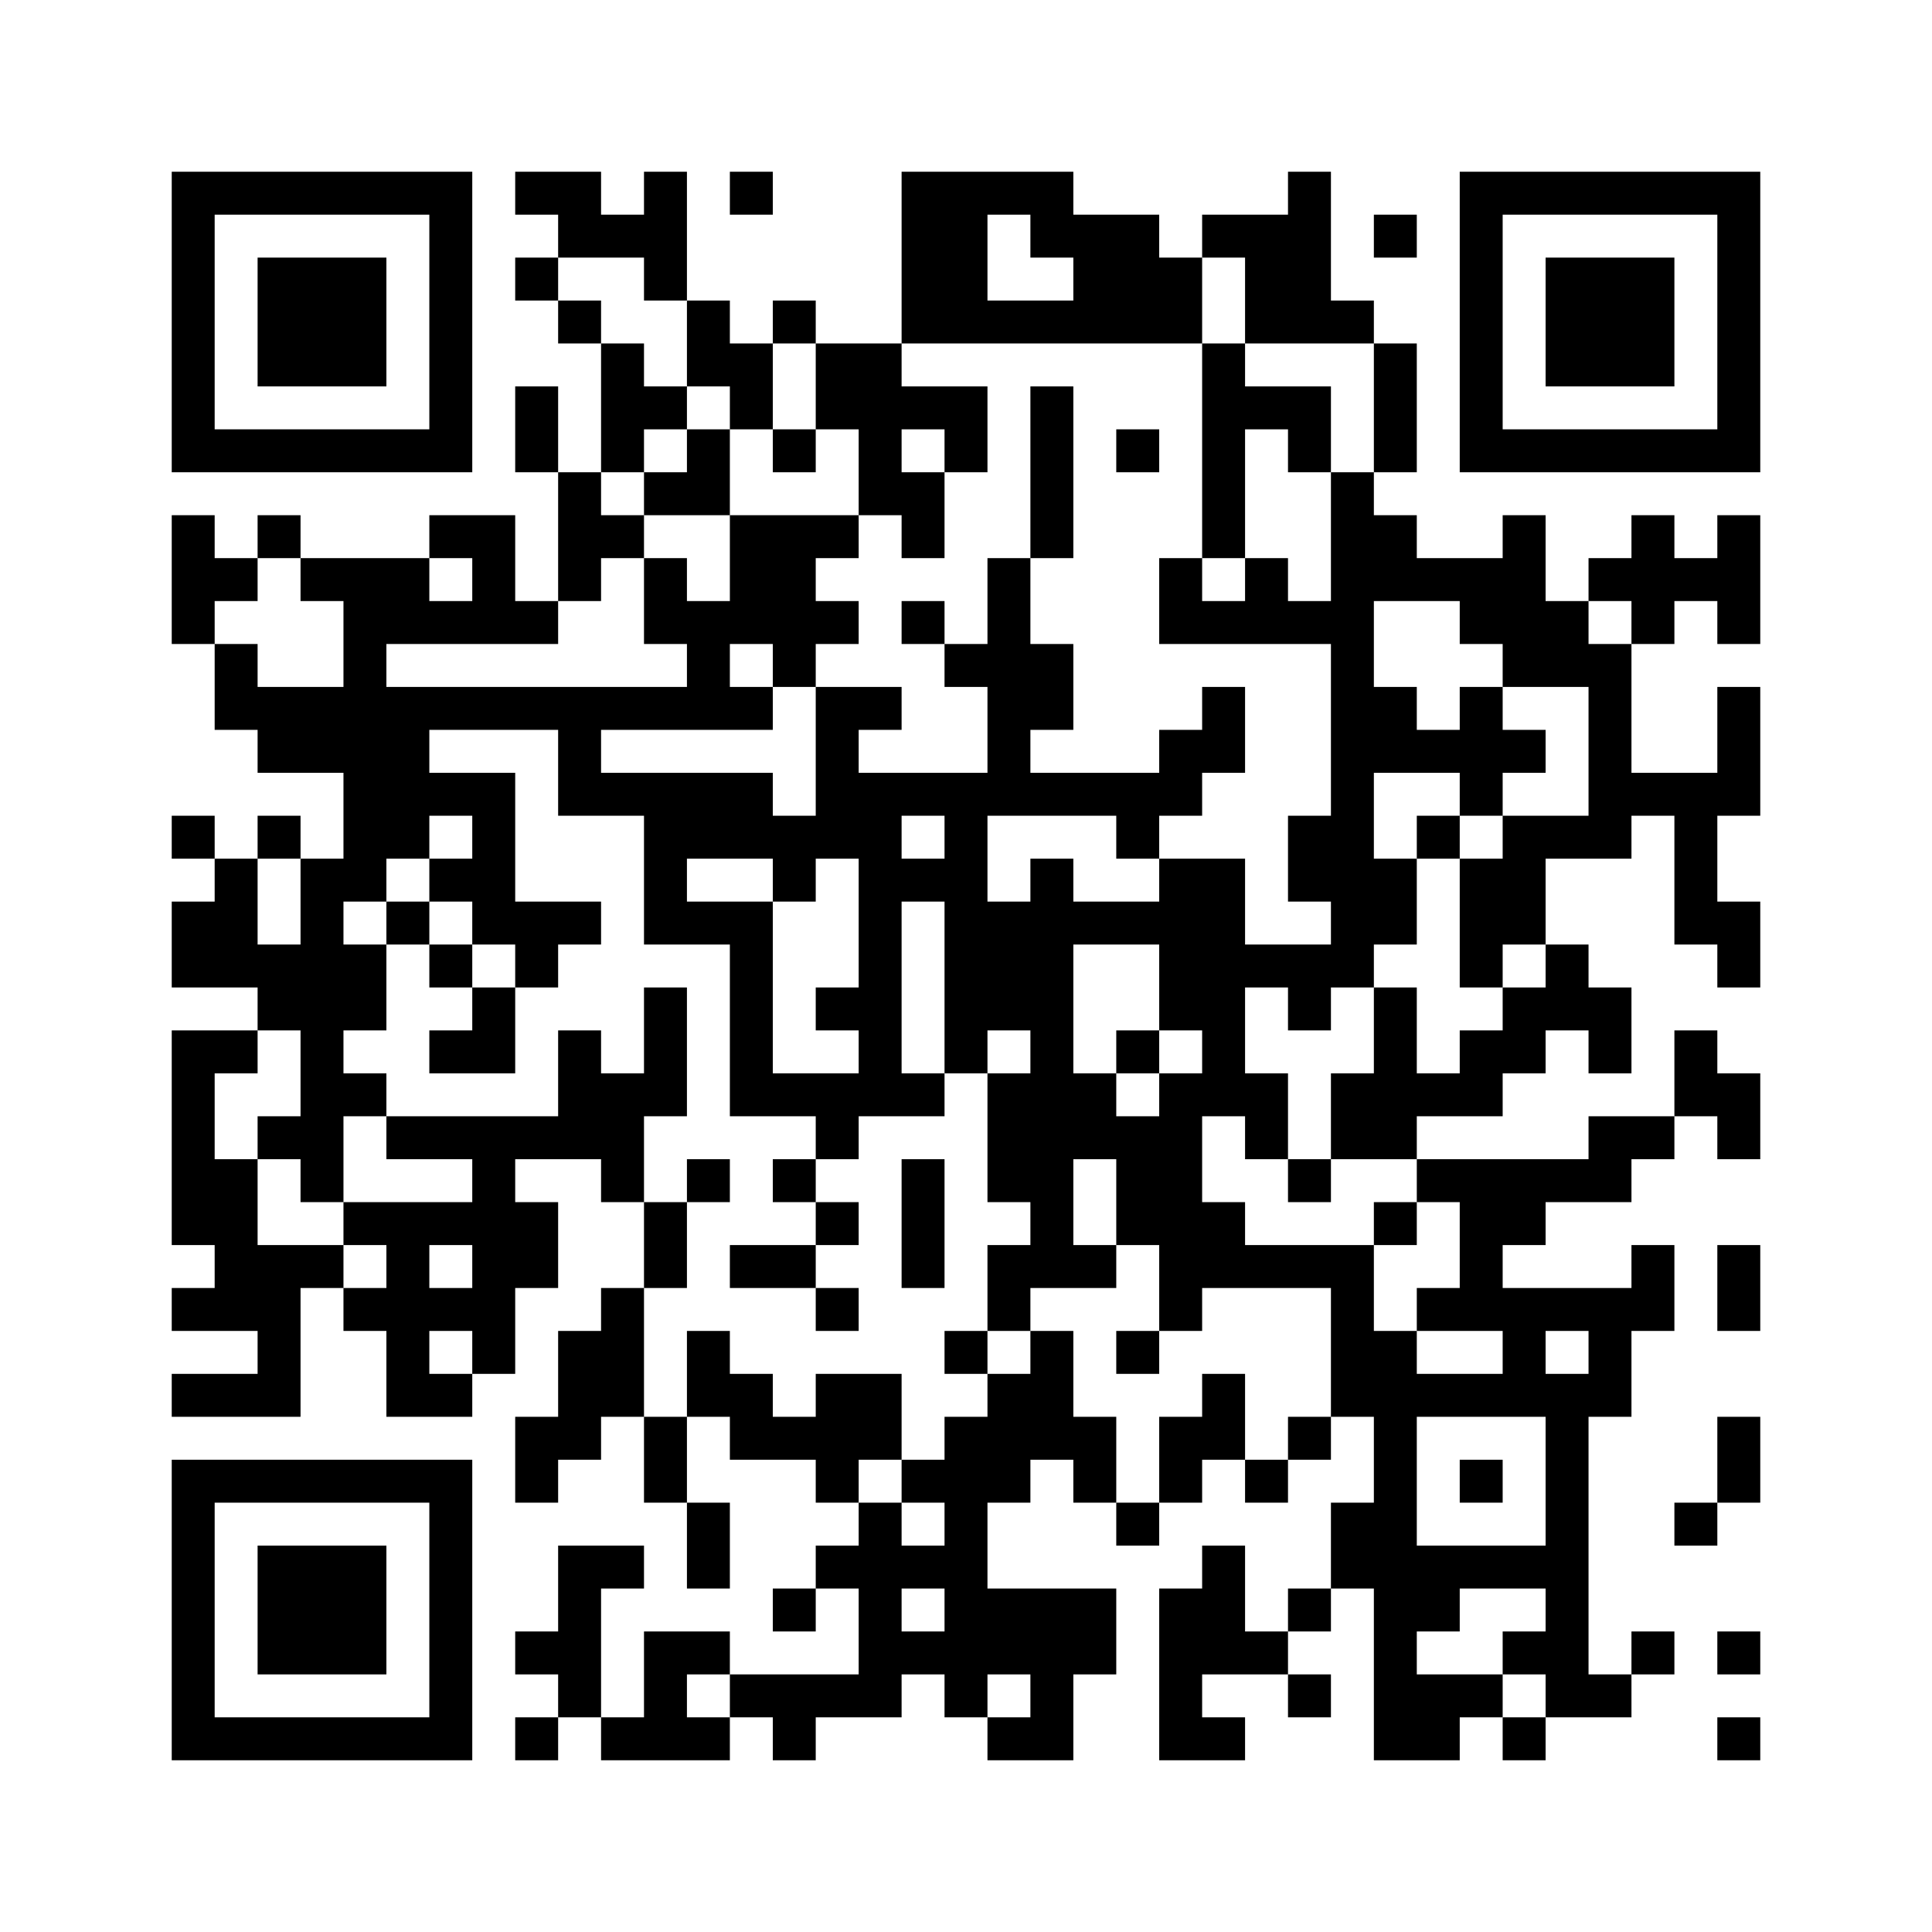
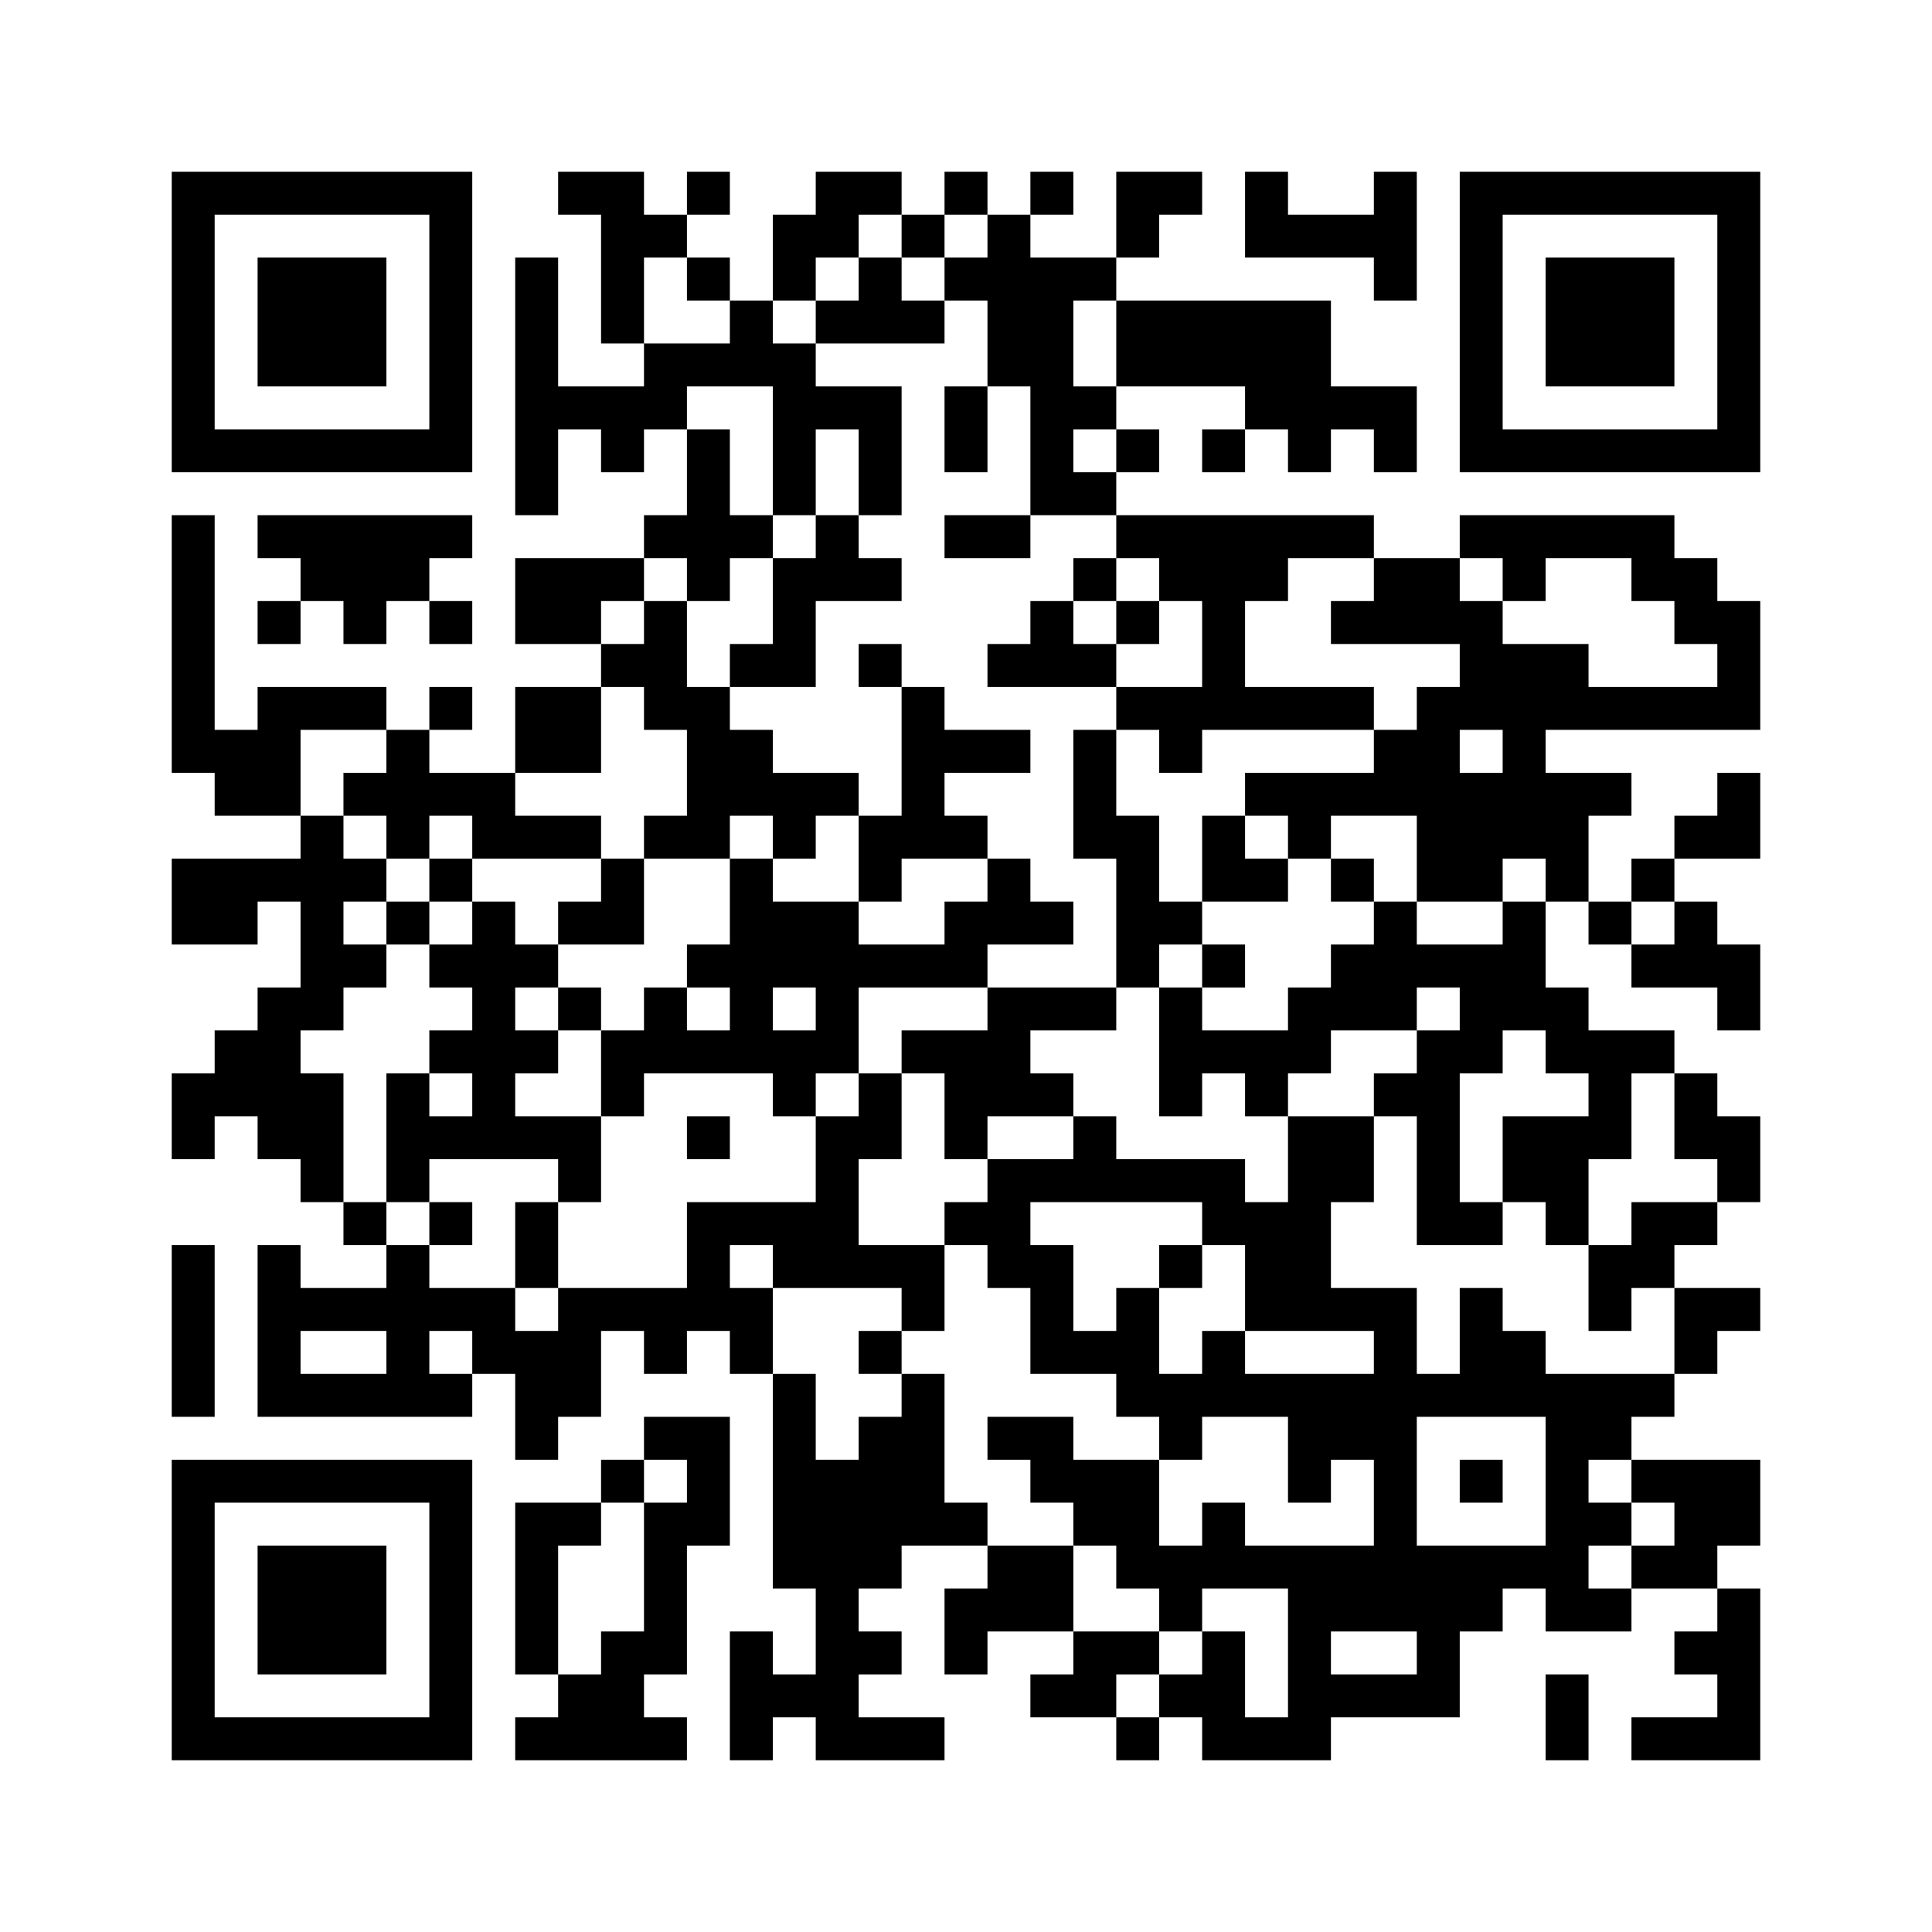
- <svg xmlns="http://www.w3.org/2000/svg" width="45mm" height="45mm" version="1.1" viewBox="0 0 45 45" fill_color="#7A1E2B" back_color="#FFFFFF">
-   <path d="M4,4H5V5H4zM5,4H6V5H5zM6,4H7V5H6zM7,4H8V5H7zM8,4H9V5H8zM9,4H10V5H9zM10,4H11V5H10zM12,4H13V5H12zM13,4H14V5H13zM15,4H16V5H15zM17,4H18V5H17zM21,4H22V5H21zM22,4H23V5H22zM23,4H24V5H23zM24,4H25V5H24zM30,4H31V5H30zM34,4H35V5H34zM35,4H36V5H35zM36,4H37V5H36zM37,4H38V5H37zM38,4H39V5H38zM39,4H40V5H39zM40,4H41V5H40zM4,5H5V6H4zM10,5H11V6H10zM13,5H14V6H13zM14,5H15V6H14zM15,5H16V6H15zM21,5H22V6H21zM22,5H23V6H22zM24,5H25V6H24zM25,5H26V6H25zM26,5H27V6H26zM28,5H29V6H28zM29,5H30V6H29zM30,5H31V6H30zM32,5H33V6H32zM34,5H35V6H34zM40,5H41V6H40zM4,6H5V7H4zM6,6H7V7H6zM7,6H8V7H7zM8,6H9V7H8zM10,6H11V7H10zM12,6H13V7H12zM15,6H16V7H15zM21,6H22V7H21zM22,6H23V7H22zM25,6H26V7H25zM26,6H27V7H26zM27,6H28V7H27zM29,6H30V7H29zM30,6H31V7H30zM34,6H35V7H34zM36,6H37V7H36zM37,6H38V7H37zM38,6H39V7H38zM40,6H41V7H40zM4,7H5V8H4zM6,7H7V8H6zM7,7H8V8H7zM8,7H9V8H8zM10,7H11V8H10zM13,7H14V8H13zM16,7H17V8H16zM18,7H19V8H18zM21,7H22V8H21zM22,7H23V8H22zM23,7H24V8H23zM24,7H25V8H24zM25,7H26V8H25zM26,7H27V8H26zM27,7H28V8H27zM29,7H30V8H29zM30,7H31V8H30zM31,7H32V8H31zM34,7H35V8H34zM36,7H37V8H36zM37,7H38V8H37zM38,7H39V8H38zM40,7H41V8H40zM4,8H5V9H4zM6,8H7V9H6zM7,8H8V9H7zM8,8H9V9H8zM10,8H11V9H10zM14,8H15V9H14zM16,8H17V9H16zM17,8H18V9H17zM19,8H20V9H19zM20,8H21V9H20zM28,8H29V9H28zM32,8H33V9H32zM34,8H35V9H34zM36,8H37V9H36zM37,8H38V9H37zM38,8H39V9H38zM40,8H41V9H40zM4,9H5V10H4zM10,9H11V10H10zM12,9H13V10H12zM14,9H15V10H14zM15,9H16V10H15zM17,9H18V10H17zM19,9H20V10H19zM20,9H21V10H20zM21,9H22V10H21zM22,9H23V10H22zM24,9H25V10H24zM28,9H29V10H28zM29,9H30V10H29zM30,9H31V10H30zM32,9H33V10H32zM34,9H35V10H34zM40,9H41V10H40zM4,10H5V11H4zM5,10H6V11H5zM6,10H7V11H6zM7,10H8V11H7zM8,10H9V11H8zM9,10H10V11H9zM10,10H11V11H10zM12,10H13V11H12zM14,10H15V11H14zM16,10H17V11H16zM18,10H19V11H18zM20,10H21V11H20zM22,10H23V11H22zM24,10H25V11H24zM26,10H27V11H26zM28,10H29V11H28zM30,10H31V11H30zM32,10H33V11H32zM34,10H35V11H34zM35,10H36V11H35zM36,10H37V11H36zM37,10H38V11H37zM38,10H39V11H38zM39,10H40V11H39zM40,10H41V11H40zM13,11H14V12H13zM15,11H16V12H15zM16,11H17V12H16zM20,11H21V12H20zM21,11H22V12H21zM24,11H25V12H24zM28,11H29V12H28zM31,11H32V12H31zM4,12H5V13H4zM6,12H7V13H6zM10,12H11V13H10zM11,12H12V13H11zM13,12H14V13H13zM14,12H15V13H14zM17,12H18V13H17zM18,12H19V13H18zM19,12H20V13H19zM21,12H22V13H21zM24,12H25V13H24zM28,12H29V13H28zM31,12H32V13H31zM32,12H33V13H32zM35,12H36V13H35zM38,12H39V13H38zM40,12H41V13H40zM4,13H5V14H4zM5,13H6V14H5zM7,13H8V14H7zM8,13H9V14H8zM9,13H10V14H9zM11,13H12V14H11zM13,13H14V14H13zM15,13H16V14H15zM17,13H18V14H17zM18,13H19V14H18zM23,13H24V14H23zM27,13H28V14H27zM29,13H30V14H29zM31,13H32V14H31zM32,13H33V14H32zM33,13H34V14H33zM34,13H35V14H34zM35,13H36V14H35zM37,13H38V14H37zM38,13H39V14H38zM39,13H40V14H39zM40,13H41V14H40zM4,14H5V15H4zM8,14H9V15H8zM9,14H10V15H9zM10,14H11V15H10zM11,14H12V15H11zM12,14H13V15H12zM15,14H16V15H15zM16,14H17V15H16zM17,14H18V15H17zM18,14H19V15H18zM19,14H20V15H19zM21,14H22V15H21zM23,14H24V15H23zM27,14H28V15H27zM28,14H29V15H28zM29,14H30V15H29zM30,14H31V15H30zM31,14H32V15H31zM34,14H35V15H34zM35,14H36V15H35zM36,14H37V15H36zM38,14H39V15H38zM40,14H41V15H40zM5,15H6V16H5zM8,15H9V16H8zM16,15H17V16H16zM18,15H19V16H18zM22,15H23V16H22zM23,15H24V16H23zM24,15H25V16H24zM31,15H32V16H31zM35,15H36V16H35zM36,15H37V16H36zM37,15H38V16H37zM5,16H6V17H5zM6,16H7V17H6zM7,16H8V17H7zM8,16H9V17H8zM9,16H10V17H9zM10,16H11V17H10zM11,16H12V17H11zM12,16H13V17H12zM13,16H14V17H13zM14,16H15V17H14zM15,16H16V17H15zM16,16H17V17H16zM17,16H18V17H17zM19,16H20V17H19zM20,16H21V17H20zM23,16H24V17H23zM24,16H25V17H24zM28,16H29V17H28zM31,16H32V17H31zM32,16H33V17H32zM34,16H35V17H34zM37,16H38V17H37zM40,16H41V17H40zM6,17H7V18H6zM7,17H8V18H7zM8,17H9V18H8zM9,17H10V18H9zM13,17H14V18H13zM19,17H20V18H19zM23,17H24V18H23zM27,17H28V18H27zM28,17H29V18H28zM31,17H32V18H31zM32,17H33V18H32zM33,17H34V18H33zM34,17H35V18H34zM35,17H36V18H35zM37,17H38V18H37zM40,17H41V18H40zM8,18H9V19H8zM9,18H10V19H9zM10,18H11V19H10zM11,18H12V19H11zM13,18H14V19H13zM14,18H15V19H14zM15,18H16V19H15zM16,18H17V19H16zM17,18H18V19H17zM19,18H20V19H19zM20,18H21V19H20zM21,18H22V19H21zM22,18H23V19H22zM23,18H24V19H23zM24,18H25V19H24zM25,18H26V19H25zM26,18H27V19H26zM27,18H28V19H27zM31,18H32V19H31zM34,18H35V19H34zM37,18H38V19H37zM38,18H39V19H38zM39,18H40V19H39zM40,18H41V19H40zM4,19H5V20H4zM6,19H7V20H6zM8,19H9V20H8zM9,19H10V20H9zM11,19H12V20H11zM15,19H16V20H15zM16,19H17V20H16zM17,19H18V20H17zM18,19H19V20H18zM19,19H20V20H19zM20,19H21V20H20zM22,19H23V20H22zM26,19H27V20H26zM30,19H31V20H30zM31,19H32V20H31zM33,19H34V20H33zM35,19H36V20H35zM36,19H37V20H36zM37,19H38V20H37zM39,19H40V20H39zM5,20H6V21H5zM7,20H8V21H7zM8,20H9V21H8zM10,20H11V21H10zM11,20H12V21H11zM15,20H16V21H15zM18,20H19V21H18zM20,20H21V21H20zM21,20H22V21H21zM22,20H23V21H22zM24,20H25V21H24zM27,20H28V21H27zM28,20H29V21H28zM30,20H31V21H30zM31,20H32V21H31zM32,20H33V21H32zM34,20H35V21H34zM35,20H36V21H35zM39,20H40V21H39zM4,21H5V22H4zM5,21H6V22H5zM7,21H8V22H7zM9,21H10V22H9zM11,21H12V22H11zM12,21H13V22H12zM13,21H14V22H13zM15,21H16V22H15zM16,21H17V22H16zM17,21H18V22H17zM20,21H21V22H20zM22,21H23V22H22zM23,21H24V22H23zM24,21H25V22H24zM25,21H26V22H25zM26,21H27V22H26zM27,21H28V22H27zM28,21H29V22H28zM31,21H32V22H31zM32,21H33V22H32zM34,21H35V22H34zM35,21H36V22H35zM39,21H40V22H39zM40,21H41V22H40zM4,22H5V23H4zM5,22H6V23H5zM6,22H7V23H6zM7,22H8V23H7zM8,22H9V23H8zM10,22H11V23H10zM12,22H13V23H12zM17,22H18V23H17zM20,22H21V23H20zM22,22H23V23H22zM23,22H24V23H23zM24,22H25V23H24zM27,22H28V23H27zM28,22H29V23H28zM29,22H30V23H29zM30,22H31V23H30zM31,22H32V23H31zM34,22H35V23H34zM36,22H37V23H36zM40,22H41V23H40zM6,23H7V24H6zM7,23H8V24H7zM8,23H9V24H8zM11,23H12V24H11zM15,23H16V24H15zM17,23H18V24H17zM19,23H20V24H19zM20,23H21V24H20zM22,23H23V24H22zM23,23H24V24H23zM24,23H25V24H24zM27,23H28V24H27zM28,23H29V24H28zM30,23H31V24H30zM32,23H33V24H32zM35,23H36V24H35zM36,23H37V24H36zM37,23H38V24H37zM4,24H5V25H4zM5,24H6V25H5zM7,24H8V25H7zM10,24H11V25H10zM11,24H12V25H11zM13,24H14V25H13zM15,24H16V25H15zM17,24H18V25H17zM20,24H21V25H20zM22,24H23V25H22zM24,24H25V25H24zM26,24H27V25H26zM28,24H29V25H28zM32,24H33V25H32zM34,24H35V25H34zM35,24H36V25H35zM37,24H38V25H37zM39,24H40V25H39zM4,25H5V26H4zM7,25H8V26H7zM8,25H9V26H8zM13,25H14V26H13zM14,25H15V26H14zM15,25H16V26H15zM17,25H18V26H17zM18,25H19V26H18zM19,25H20V26H19zM20,25H21V26H20zM21,25H22V26H21zM23,25H24V26H23zM24,25H25V26H24zM25,25H26V26H25zM27,25H28V26H27zM28,25H29V26H28zM29,25H30V26H29zM31,25H32V26H31zM32,25H33V26H32zM33,25H34V26H33zM34,25H35V26H34zM39,25H40V26H39zM40,25H41V26H40zM4,26H5V27H4zM6,26H7V27H6zM7,26H8V27H7zM9,26H10V27H9zM10,26H11V27H10zM11,26H12V27H11zM12,26H13V27H12zM13,26H14V27H13zM14,26H15V27H14zM19,26H20V27H19zM23,26H24V27H23zM24,26H25V27H24zM25,26H26V27H25zM26,26H27V27H26zM27,26H28V27H27zM29,26H30V27H29zM31,26H32V27H31zM32,26H33V27H32zM37,26H38V27H37zM38,26H39V27H38zM40,26H41V27H40zM4,27H5V28H4zM5,27H6V28H5zM7,27H8V28H7zM11,27H12V28H11zM14,27H15V28H14zM16,27H17V28H16zM18,27H19V28H18zM21,27H22V28H21zM23,27H24V28H23zM24,27H25V28H24zM26,27H27V28H26zM27,27H28V28H27zM30,27H31V28H30zM33,27H34V28H33zM34,27H35V28H34zM35,27H36V28H35zM36,27H37V28H36zM37,27H38V28H37zM4,28H5V29H4zM5,28H6V29H5zM8,28H9V29H8zM9,28H10V29H9zM10,28H11V29H10zM11,28H12V29H11zM12,28H13V29H12zM15,28H16V29H15zM19,28H20V29H19zM21,28H22V29H21zM24,28H25V29H24zM26,28H27V29H26zM27,28H28V29H27zM28,28H29V29H28zM32,28H33V29H32zM34,28H35V29H34zM35,28H36V29H35zM5,29H6V30H5zM6,29H7V30H6zM7,29H8V30H7zM9,29H10V30H9zM11,29H12V30H11zM12,29H13V30H12zM15,29H16V30H15zM17,29H18V30H17zM18,29H19V30H18zM21,29H22V30H21zM23,29H24V30H23zM24,29H25V30H24zM25,29H26V30H25zM27,29H28V30H27zM28,29H29V30H28zM29,29H30V30H29zM30,29H31V30H30zM31,29H32V30H31zM34,29H35V30H34zM38,29H39V30H38zM40,29H41V30H40zM4,30H5V31H4zM5,30H6V31H5zM6,30H7V31H6zM8,30H9V31H8zM9,30H10V31H9zM10,30H11V31H10zM11,30H12V31H11zM14,30H15V31H14zM19,30H20V31H19zM23,30H24V31H23zM27,30H28V31H27zM31,30H32V31H31zM33,30H34V31H33zM34,30H35V31H34zM35,30H36V31H35zM36,30H37V31H36zM37,30H38V31H37zM38,30H39V31H38zM40,30H41V31H40zM6,31H7V32H6zM9,31H10V32H9zM11,31H12V32H11zM13,31H14V32H13zM14,31H15V32H14zM16,31H17V32H16zM22,31H23V32H22zM24,31H25V32H24zM26,31H27V32H26zM31,31H32V32H31zM32,31H33V32H32zM35,31H36V32H35zM37,31H38V32H37zM4,32H5V33H4zM5,32H6V33H5zM6,32H7V33H6zM9,32H10V33H9zM10,32H11V33H10zM13,32H14V33H13zM14,32H15V33H14zM16,32H17V33H16zM17,32H18V33H17zM19,32H20V33H19zM20,32H21V33H20zM23,32H24V33H23zM24,32H25V33H24zM28,32H29V33H28zM31,32H32V33H31zM32,32H33V33H32zM33,32H34V33H33zM34,32H35V33H34zM35,32H36V33H35zM36,32H37V33H36zM37,32H38V33H37zM12,33H13V34H12zM13,33H14V34H13zM15,33H16V34H15zM17,33H18V34H17zM18,33H19V34H18zM19,33H20V34H19zM20,33H21V34H20zM22,33H23V34H22zM23,33H24V34H23zM24,33H25V34H24zM25,33H26V34H25zM27,33H28V34H27zM28,33H29V34H28zM30,33H31V34H30zM32,33H33V34H32zM36,33H37V34H36zM40,33H41V34H40zM4,34H5V35H4zM5,34H6V35H5zM6,34H7V35H6zM7,34H8V35H7zM8,34H9V35H8zM9,34H10V35H9zM10,34H11V35H10zM12,34H13V35H12zM15,34H16V35H15zM19,34H20V35H19zM21,34H22V35H21zM22,34H23V35H22zM23,34H24V35H23zM25,34H26V35H25zM27,34H28V35H27zM29,34H30V35H29zM32,34H33V35H32zM34,34H35V35H34zM36,34H37V35H36zM40,34H41V35H40zM4,35H5V36H4zM10,35H11V36H10zM16,35H17V36H16zM20,35H21V36H20zM22,35H23V36H22zM26,35H27V36H26zM31,35H32V36H31zM32,35H33V36H32zM36,35H37V36H36zM39,35H40V36H39zM4,36H5V37H4zM6,36H7V37H6zM7,36H8V37H7zM8,36H9V37H8zM10,36H11V37H10zM13,36H14V37H13zM14,36H15V37H14zM16,36H17V37H16zM19,36H20V37H19zM20,36H21V37H20zM21,36H22V37H21zM22,36H23V37H22zM28,36H29V37H28zM31,36H32V37H31zM32,36H33V37H32zM33,36H34V37H33zM34,36H35V37H34zM35,36H36V37H35zM36,36H37V37H36zM4,37H5V38H4zM6,37H7V38H6zM7,37H8V38H7zM8,37H9V38H8zM10,37H11V38H10zM13,37H14V38H13zM18,37H19V38H18zM20,37H21V38H20zM22,37H23V38H22zM23,37H24V38H23zM24,37H25V38H24zM25,37H26V38H25zM27,37H28V38H27zM28,37H29V38H28zM30,37H31V38H30zM32,37H33V38H32zM33,37H34V38H33zM36,37H37V38H36zM4,38H5V39H4zM6,38H7V39H6zM7,38H8V39H7zM8,38H9V39H8zM10,38H11V39H10zM12,38H13V39H12zM13,38H14V39H13zM15,38H16V39H15zM16,38H17V39H16zM20,38H21V39H20zM21,38H22V39H21zM22,38H23V39H22zM23,38H24V39H23zM24,38H25V39H24zM25,38H26V39H25zM27,38H28V39H27zM28,38H29V39H28zM29,38H30V39H29zM32,38H33V39H32zM35,38H36V39H35zM36,38H37V39H36zM38,38H39V39H38zM40,38H41V39H40zM4,39H5V40H4zM10,39H11V40H10zM13,39H14V40H13zM15,39H16V40H15zM17,39H18V40H17zM18,39H19V40H18zM19,39H20V40H19zM20,39H21V40H20zM22,39H23V40H22zM24,39H25V40H24zM27,39H28V40H27zM30,39H31V40H30zM32,39H33V40H32zM33,39H34V40H33zM34,39H35V40H34zM36,39H37V40H36zM37,39H38V40H37zM4,40H5V41H4zM5,40H6V41H5zM6,40H7V41H6zM7,40H8V41H7zM8,40H9V41H8zM9,40H10V41H9zM10,40H11V41H10zM12,40H13V41H12zM14,40H15V41H14zM15,40H16V41H15zM16,40H17V41H16zM18,40H19V41H18zM23,40H24V41H23zM24,40H25V41H24zM27,40H28V41H27zM28,40H29V41H28zM32,40H33V41H32zM33,40H34V41H33zM35,40H36V41H35zM40,40H41V41H40z" id="qr-path" fill="#000000" fill-opacity="1" fill-rule="nonzero" stroke="none" />
+ <svg xmlns="http://www.w3.org/2000/svg" width="45mm" height="45mm" version="1.1" viewBox="0 0 45 45" fill_color="#000000" back_color="#FFFFFF">
+   <path d="M4,4H5V5H4zM5,4H6V5H5zM6,4H7V5H6zM7,4H8V5H7zM8,4H9V5H8zM9,4H10V5H9zM10,4H11V5H10zM13,4H14V5H13zM14,4H15V5H14zM16,4H17V5H16zM19,4H20V5H19zM20,4H21V5H20zM22,4H23V5H22zM24,4H25V5H24zM26,4H27V5H26zM27,4H28V5H27zM29,4H30V5H29zM32,4H33V5H32zM34,4H35V5H34zM35,4H36V5H35zM36,4H37V5H36zM37,4H38V5H37zM38,4H39V5H38zM39,4H40V5H39zM40,4H41V5H40zM4,5H5V6H4zM10,5H11V6H10zM14,5H15V6H14zM15,5H16V6H15zM18,5H19V6H18zM19,5H20V6H19zM21,5H22V6H21zM23,5H24V6H23zM26,5H27V6H26zM29,5H30V6H29zM30,5H31V6H30zM31,5H32V6H31zM32,5H33V6H32zM34,5H35V6H34zM40,5H41V6H40zM4,6H5V7H4zM6,6H7V7H6zM7,6H8V7H7zM8,6H9V7H8zM10,6H11V7H10zM12,6H13V7H12zM14,6H15V7H14zM16,6H17V7H16zM18,6H19V7H18zM20,6H21V7H20zM22,6H23V7H22zM23,6H24V7H23zM24,6H25V7H24zM25,6H26V7H25zM32,6H33V7H32zM34,6H35V7H34zM36,6H37V7H36zM37,6H38V7H37zM38,6H39V7H38zM40,6H41V7H40zM4,7H5V8H4zM6,7H7V8H6zM7,7H8V8H7zM8,7H9V8H8zM10,7H11V8H10zM12,7H13V8H12zM14,7H15V8H14zM17,7H18V8H17zM19,7H20V8H19zM20,7H21V8H20zM21,7H22V8H21zM23,7H24V8H23zM24,7H25V8H24zM26,7H27V8H26zM27,7H28V8H27zM28,7H29V8H28zM29,7H30V8H29zM30,7H31V8H30zM34,7H35V8H34zM36,7H37V8H36zM37,7H38V8H37zM38,7H39V8H38zM40,7H41V8H40zM4,8H5V9H4zM6,8H7V9H6zM7,8H8V9H7zM8,8H9V9H8zM10,8H11V9H10zM12,8H13V9H12zM15,8H16V9H15zM16,8H17V9H16zM17,8H18V9H17zM18,8H19V9H18zM23,8H24V9H23zM24,8H25V9H24zM26,8H27V9H26zM27,8H28V9H27zM28,8H29V9H28zM29,8H30V9H29zM30,8H31V9H30zM34,8H35V9H34zM36,8H37V9H36zM37,8H38V9H37zM38,8H39V9H38zM40,8H41V9H40zM4,9H5V10H4zM10,9H11V10H10zM12,9H13V10H12zM13,9H14V10H13zM14,9H15V10H14zM15,9H16V10H15zM18,9H19V10H18zM19,9H20V10H19zM20,9H21V10H20zM22,9H23V10H22zM24,9H25V10H24zM25,9H26V10H25zM29,9H30V10H29zM30,9H31V10H30zM31,9H32V10H31zM32,9H33V10H32zM34,9H35V10H34zM40,9H41V10H40zM4,10H5V11H4zM5,10H6V11H5zM6,10H7V11H6zM7,10H8V11H7zM8,10H9V11H8zM9,10H10V11H9zM10,10H11V11H10zM12,10H13V11H12zM14,10H15V11H14zM16,10H17V11H16zM18,10H19V11H18zM20,10H21V11H20zM22,10H23V11H22zM24,10H25V11H24zM26,10H27V11H26zM28,10H29V11H28zM30,10H31V11H30zM32,10H33V11H32zM34,10H35V11H34zM35,10H36V11H35zM36,10H37V11H36zM37,10H38V11H37zM38,10H39V11H38zM39,10H40V11H39zM40,10H41V11H40zM12,11H13V12H12zM16,11H17V12H16zM18,11H19V12H18zM20,11H21V12H20zM24,11H25V12H24zM25,11H26V12H25zM4,12H5V13H4zM6,12H7V13H6zM7,12H8V13H7zM8,12H9V13H8zM9,12H10V13H9zM10,12H11V13H10zM15,12H16V13H15zM16,12H17V13H16zM17,12H18V13H17zM19,12H20V13H19zM22,12H23V13H22zM23,12H24V13H23zM26,12H27V13H26zM27,12H28V13H27zM28,12H29V13H28zM29,12H30V13H29zM30,12H31V13H30zM31,12H32V13H31zM34,12H35V13H34zM35,12H36V13H35zM36,12H37V13H36zM37,12H38V13H37zM38,12H39V13H38zM4,13H5V14H4zM7,13H8V14H7zM8,13H9V14H8zM9,13H10V14H9zM12,13H13V14H12zM13,13H14V14H13zM14,13H15V14H14zM16,13H17V14H16zM18,13H19V14H18zM19,13H20V14H19zM20,13H21V14H20zM25,13H26V14H25zM27,13H28V14H27zM28,13H29V14H28zM29,13H30V14H29zM32,13H33V14H32zM33,13H34V14H33zM35,13H36V14H35zM38,13H39V14H38zM39,13H40V14H39zM4,14H5V15H4zM6,14H7V15H6zM8,14H9V15H8zM10,14H11V15H10zM12,14H13V15H12zM13,14H14V15H13zM15,14H16V15H15zM18,14H19V15H18zM24,14H25V15H24zM26,14H27V15H26zM28,14H29V15H28zM31,14H32V15H31zM32,14H33V15H32zM33,14H34V15H33zM34,14H35V15H34zM39,14H40V15H39zM40,14H41V15H40zM4,15H5V16H4zM14,15H15V16H14zM15,15H16V16H15zM17,15H18V16H17zM18,15H19V16H18zM20,15H21V16H20zM23,15H24V16H23zM24,15H25V16H24zM25,15H26V16H25zM28,15H29V16H28zM34,15H35V16H34zM35,15H36V16H35zM36,15H37V16H36zM40,15H41V16H40zM4,16H5V17H4zM6,16H7V17H6zM7,16H8V17H7zM8,16H9V17H8zM10,16H11V17H10zM12,16H13V17H12zM13,16H14V17H13zM15,16H16V17H15zM16,16H17V17H16zM21,16H22V17H21zM26,16H27V17H26zM27,16H28V17H27zM28,16H29V17H28zM29,16H30V17H29zM30,16H31V17H30zM31,16H32V17H31zM33,16H34V17H33zM34,16H35V17H34zM35,16H36V17H35zM36,16H37V17H36zM37,16H38V17H37zM38,16H39V17H38zM39,16H40V17H39zM40,16H41V17H40zM4,17H5V18H4zM5,17H6V18H5zM6,17H7V18H6zM9,17H10V18H9zM12,17H13V18H12zM13,17H14V18H13zM16,17H17V18H16zM17,17H18V18H17zM21,17H22V18H21zM22,17H23V18H22zM23,17H24V18H23zM25,17H26V18H25zM27,17H28V18H27zM32,17H33V18H32zM33,17H34V18H33zM35,17H36V18H35zM5,18H6V19H5zM6,18H7V19H6zM8,18H9V19H8zM9,18H10V19H9zM10,18H11V19H10zM11,18H12V19H11zM16,18H17V19H16zM17,18H18V19H17zM18,18H19V19H18zM19,18H20V19H19zM21,18H22V19H21zM25,18H26V19H25zM29,18H30V19H29zM30,18H31V19H30zM31,18H32V19H31zM32,18H33V19H32zM33,18H34V19H33zM34,18H35V19H34zM35,18H36V19H35zM36,18H37V19H36zM37,18H38V19H37zM40,18H41V19H40zM7,19H8V20H7zM9,19H10V20H9zM11,19H12V20H11zM12,19H13V20H12zM13,19H14V20H13zM15,19H16V20H15zM16,19H17V20H16zM18,19H19V20H18zM20,19H21V20H20zM21,19H22V20H21zM22,19H23V20H22zM25,19H26V20H25zM26,19H27V20H26zM28,19H29V20H28zM30,19H31V20H30zM33,19H34V20H33zM34,19H35V20H34zM35,19H36V20H35zM36,19H37V20H36zM39,19H40V20H39zM40,19H41V20H40zM4,20H5V21H4zM5,20H6V21H5zM6,20H7V21H6zM7,20H8V21H7zM8,20H9V21H8zM10,20H11V21H10zM14,20H15V21H14zM17,20H18V21H17zM20,20H21V21H20zM23,20H24V21H23zM26,20H27V21H26zM28,20H29V21H28zM29,20H30V21H29zM31,20H32V21H31zM33,20H34V21H33zM34,20H35V21H34zM36,20H37V21H36zM38,20H39V21H38zM4,21H5V22H4zM5,21H6V22H5zM7,21H8V22H7zM9,21H10V22H9zM11,21H12V22H11zM13,21H14V22H13zM14,21H15V22H14zM17,21H18V22H17zM18,21H19V22H18zM19,21H20V22H19zM22,21H23V22H22zM23,21H24V22H23zM24,21H25V22H24zM26,21H27V22H26zM27,21H28V22H27zM32,21H33V22H32zM35,21H36V22H35zM37,21H38V22H37zM39,21H40V22H39zM7,22H8V23H7zM8,22H9V23H8zM10,22H11V23H10zM11,22H12V23H11zM12,22H13V23H12zM16,22H17V23H16zM17,22H18V23H17zM18,22H19V23H18zM19,22H20V23H19zM20,22H21V23H20zM21,22H22V23H21zM22,22H23V23H22zM26,22H27V23H26zM28,22H29V23H28zM31,22H32V23H31zM32,22H33V23H32zM33,22H34V23H33zM34,22H35V23H34zM35,22H36V23H35zM38,22H39V23H38zM39,22H40V23H39zM40,22H41V23H40zM6,23H7V24H6zM7,23H8V24H7zM11,23H12V24H11zM13,23H14V24H13zM15,23H16V24H15zM17,23H18V24H17zM19,23H20V24H19zM23,23H24V24H23zM24,23H25V24H24zM25,23H26V24H25zM27,23H28V24H27zM30,23H31V24H30zM31,23H32V24H31zM32,23H33V24H32zM34,23H35V24H34zM35,23H36V24H35zM36,23H37V24H36zM40,23H41V24H40zM5,24H6V25H5zM6,24H7V25H6zM10,24H11V25H10zM11,24H12V25H11zM12,24H13V25H12zM14,24H15V25H14zM15,24H16V25H15zM16,24H17V25H16zM17,24H18V25H17zM18,24H19V25H18zM19,24H20V25H19zM21,24H22V25H21zM22,24H23V25H22zM23,24H24V25H23zM27,24H28V25H27zM28,24H29V25H28zM29,24H30V25H29zM30,24H31V25H30zM33,24H34V25H33zM34,24H35V25H34zM36,24H37V25H36zM37,24H38V25H37zM38,24H39V25H38zM4,25H5V26H4zM5,25H6V26H5zM6,25H7V26H6zM7,25H8V26H7zM9,25H10V26H9zM11,25H12V26H11zM14,25H15V26H14zM18,25H19V26H18zM20,25H21V26H20zM22,25H23V26H22zM23,25H24V26H23zM24,25H25V26H24zM27,25H28V26H27zM29,25H30V26H29zM32,25H33V26H32zM33,25H34V26H33zM37,25H38V26H37zM39,25H40V26H39zM4,26H5V27H4zM6,26H7V27H6zM7,26H8V27H7zM9,26H10V27H9zM10,26H11V27H10zM11,26H12V27H11zM12,26H13V27H12zM13,26H14V27H13zM16,26H17V27H16zM19,26H20V27H19zM20,26H21V27H20zM22,26H23V27H22zM25,26H26V27H25zM30,26H31V27H30zM31,26H32V27H31zM33,26H34V27H33zM35,26H36V27H35zM36,26H37V27H36zM37,26H38V27H37zM39,26H40V27H39zM40,26H41V27H40zM7,27H8V28H7zM9,27H10V28H9zM13,27H14V28H13zM19,27H20V28H19zM23,27H24V28H23zM24,27H25V28H24zM25,27H26V28H25zM26,27H27V28H26zM27,27H28V28H27zM28,27H29V28H28zM30,27H31V28H30zM31,27H32V28H31zM33,27H34V28H33zM35,27H36V28H35zM36,27H37V28H36zM40,27H41V28H40zM8,28H9V29H8zM10,28H11V29H10zM12,28H13V29H12zM16,28H17V29H16zM17,28H18V29H17zM18,28H19V29H18zM19,28H20V29H19zM22,28H23V29H22zM23,28H24V29H23zM28,28H29V29H28zM29,28H30V29H29zM30,28H31V29H30zM33,28H34V29H33zM34,28H35V29H34zM36,28H37V29H36zM38,28H39V29H38zM39,28H40V29H39zM4,29H5V30H4zM6,29H7V30H6zM9,29H10V30H9zM12,29H13V30H12zM16,29H17V30H16zM18,29H19V30H18zM19,29H20V30H19zM20,29H21V30H20zM21,29H22V30H21zM23,29H24V30H23zM24,29H25V30H24zM27,29H28V30H27zM29,29H30V30H29zM30,29H31V30H30zM37,29H38V30H37zM38,29H39V30H38zM4,30H5V31H4zM6,30H7V31H6zM7,30H8V31H7zM8,30H9V31H8zM9,30H10V31H9zM10,30H11V31H10zM11,30H12V31H11zM13,30H14V31H13zM14,30H15V31H14zM15,30H16V31H15zM16,30H17V31H16zM17,30H18V31H17zM21,30H22V31H21zM24,30H25V31H24zM26,30H27V31H26zM29,30H30V31H29zM30,30H31V31H30zM31,30H32V31H31zM32,30H33V31H32zM34,30H35V31H34zM37,30H38V31H37zM39,30H40V31H39zM40,30H41V31H40zM4,31H5V32H4zM6,31H7V32H6zM9,31H10V32H9zM11,31H12V32H11zM12,31H13V32H12zM13,31H14V32H13zM15,31H16V32H15zM17,31H18V32H17zM20,31H21V32H20zM24,31H25V32H24zM25,31H26V32H25zM26,31H27V32H26zM28,31H29V32H28zM32,31H33V32H32zM34,31H35V32H34zM35,31H36V32H35zM39,31H40V32H39zM4,32H5V33H4zM6,32H7V33H6zM7,32H8V33H7zM8,32H9V33H8zM9,32H10V33H9zM10,32H11V33H10zM12,32H13V33H12zM13,32H14V33H13zM18,32H19V33H18zM21,32H22V33H21zM26,32H27V33H26zM27,32H28V33H27zM28,32H29V33H28zM29,32H30V33H29zM30,32H31V33H30zM31,32H32V33H31zM32,32H33V33H32zM33,32H34V33H33zM34,32H35V33H34zM35,32H36V33H35zM36,32H37V33H36zM37,32H38V33H37zM38,32H39V33H38zM12,33H13V34H12zM15,33H16V34H15zM16,33H17V34H16zM18,33H19V34H18zM20,33H21V34H20zM21,33H22V34H21zM23,33H24V34H23zM24,33H25V34H24zM27,33H28V34H27zM30,33H31V34H30zM31,33H32V34H31zM32,33H33V34H32zM36,33H37V34H36zM37,33H38V34H37zM4,34H5V35H4zM5,34H6V35H5zM6,34H7V35H6zM7,34H8V35H7zM8,34H9V35H8zM9,34H10V35H9zM10,34H11V35H10zM14,34H15V35H14zM16,34H17V35H16zM18,34H19V35H18zM19,34H20V35H19zM20,34H21V35H20zM21,34H22V35H21zM24,34H25V35H24zM25,34H26V35H25zM26,34H27V35H26zM30,34H31V35H30zM32,34H33V35H32zM34,34H35V35H34zM36,34H37V35H36zM38,34H39V35H38zM39,34H40V35H39zM40,34H41V35H40zM4,35H5V36H4zM10,35H11V36H10zM12,35H13V36H12zM13,35H14V36H13zM15,35H16V36H15zM16,35H17V36H16zM18,35H19V36H18zM19,35H20V36H19zM20,35H21V36H20zM21,35H22V36H21zM22,35H23V36H22zM25,35H26V36H25zM26,35H27V36H26zM28,35H29V36H28zM32,35H33V36H32zM36,35H37V36H36zM37,35H38V36H37zM39,35H40V36H39zM40,35H41V36H40zM4,36H5V37H4zM6,36H7V37H6zM7,36H8V37H7zM8,36H9V37H8zM10,36H11V37H10zM12,36H13V37H12zM15,36H16V37H15zM18,36H19V37H18zM19,36H20V37H19zM20,36H21V37H20zM23,36H24V37H23zM24,36H25V37H24zM26,36H27V37H26zM27,36H28V37H27zM28,36H29V37H28zM29,36H30V37H29zM30,36H31V37H30zM31,36H32V37H31zM32,36H33V37H32zM33,36H34V37H33zM34,36H35V37H34zM35,36H36V37H35zM36,36H37V37H36zM38,36H39V37H38zM39,36H40V37H39zM4,37H5V38H4zM6,37H7V38H6zM7,37H8V38H7zM8,37H9V38H8zM10,37H11V38H10zM12,37H13V38H12zM15,37H16V38H15zM19,37H20V38H19zM22,37H23V38H22zM23,37H24V38H23zM24,37H25V38H24zM27,37H28V38H27zM30,37H31V38H30zM31,37H32V38H31zM32,37H33V38H32zM33,37H34V38H33zM34,37H35V38H34zM36,37H37V38H36zM37,37H38V38H37zM40,37H41V38H40zM4,38H5V39H4zM6,38H7V39H6zM7,38H8V39H7zM8,38H9V39H8zM10,38H11V39H10zM12,38H13V39H12zM14,38H15V39H14zM15,38H16V39H15zM17,38H18V39H17zM19,38H20V39H19zM20,38H21V39H20zM22,38H23V39H22zM25,38H26V39H25zM26,38H27V39H26zM28,38H29V39H28zM30,38H31V39H30zM33,38H34V39H33zM39,38H40V39H39zM40,38H41V39H40zM4,39H5V40H4zM10,39H11V40H10zM13,39H14V40H13zM14,39H15V40H14zM17,39H18V40H17zM18,39H19V40H18zM19,39H20V40H19zM24,39H25V40H24zM25,39H26V40H25zM27,39H28V40H27zM28,39H29V40H28zM30,39H31V40H30zM31,39H32V40H31zM32,39H33V40H32zM33,39H34V40H33zM36,39H37V40H36zM40,39H41V40H40zM4,40H5V41H4zM5,40H6V41H5zM6,40H7V41H6zM7,40H8V41H7zM8,40H9V41H8zM9,40H10V41H9zM10,40H11V41H10zM12,40H13V41H12zM13,40H14V41H13zM14,40H15V41H14zM15,40H16V41H15zM17,40H18V41H17zM19,40H20V41H19zM20,40H21V41H20zM21,40H22V41H21zM26,40H27V41H26zM28,40H29V41H28zM29,40H30V41H29zM30,40H31V41H30zM36,40H37V41H36zM38,40H39V41H38zM39,40H40V41H39zM40,40H41V41H40z" id="qr-path" fill="#000000" fill-opacity="1" fill-rule="nonzero" stroke="none" />
</svg>
